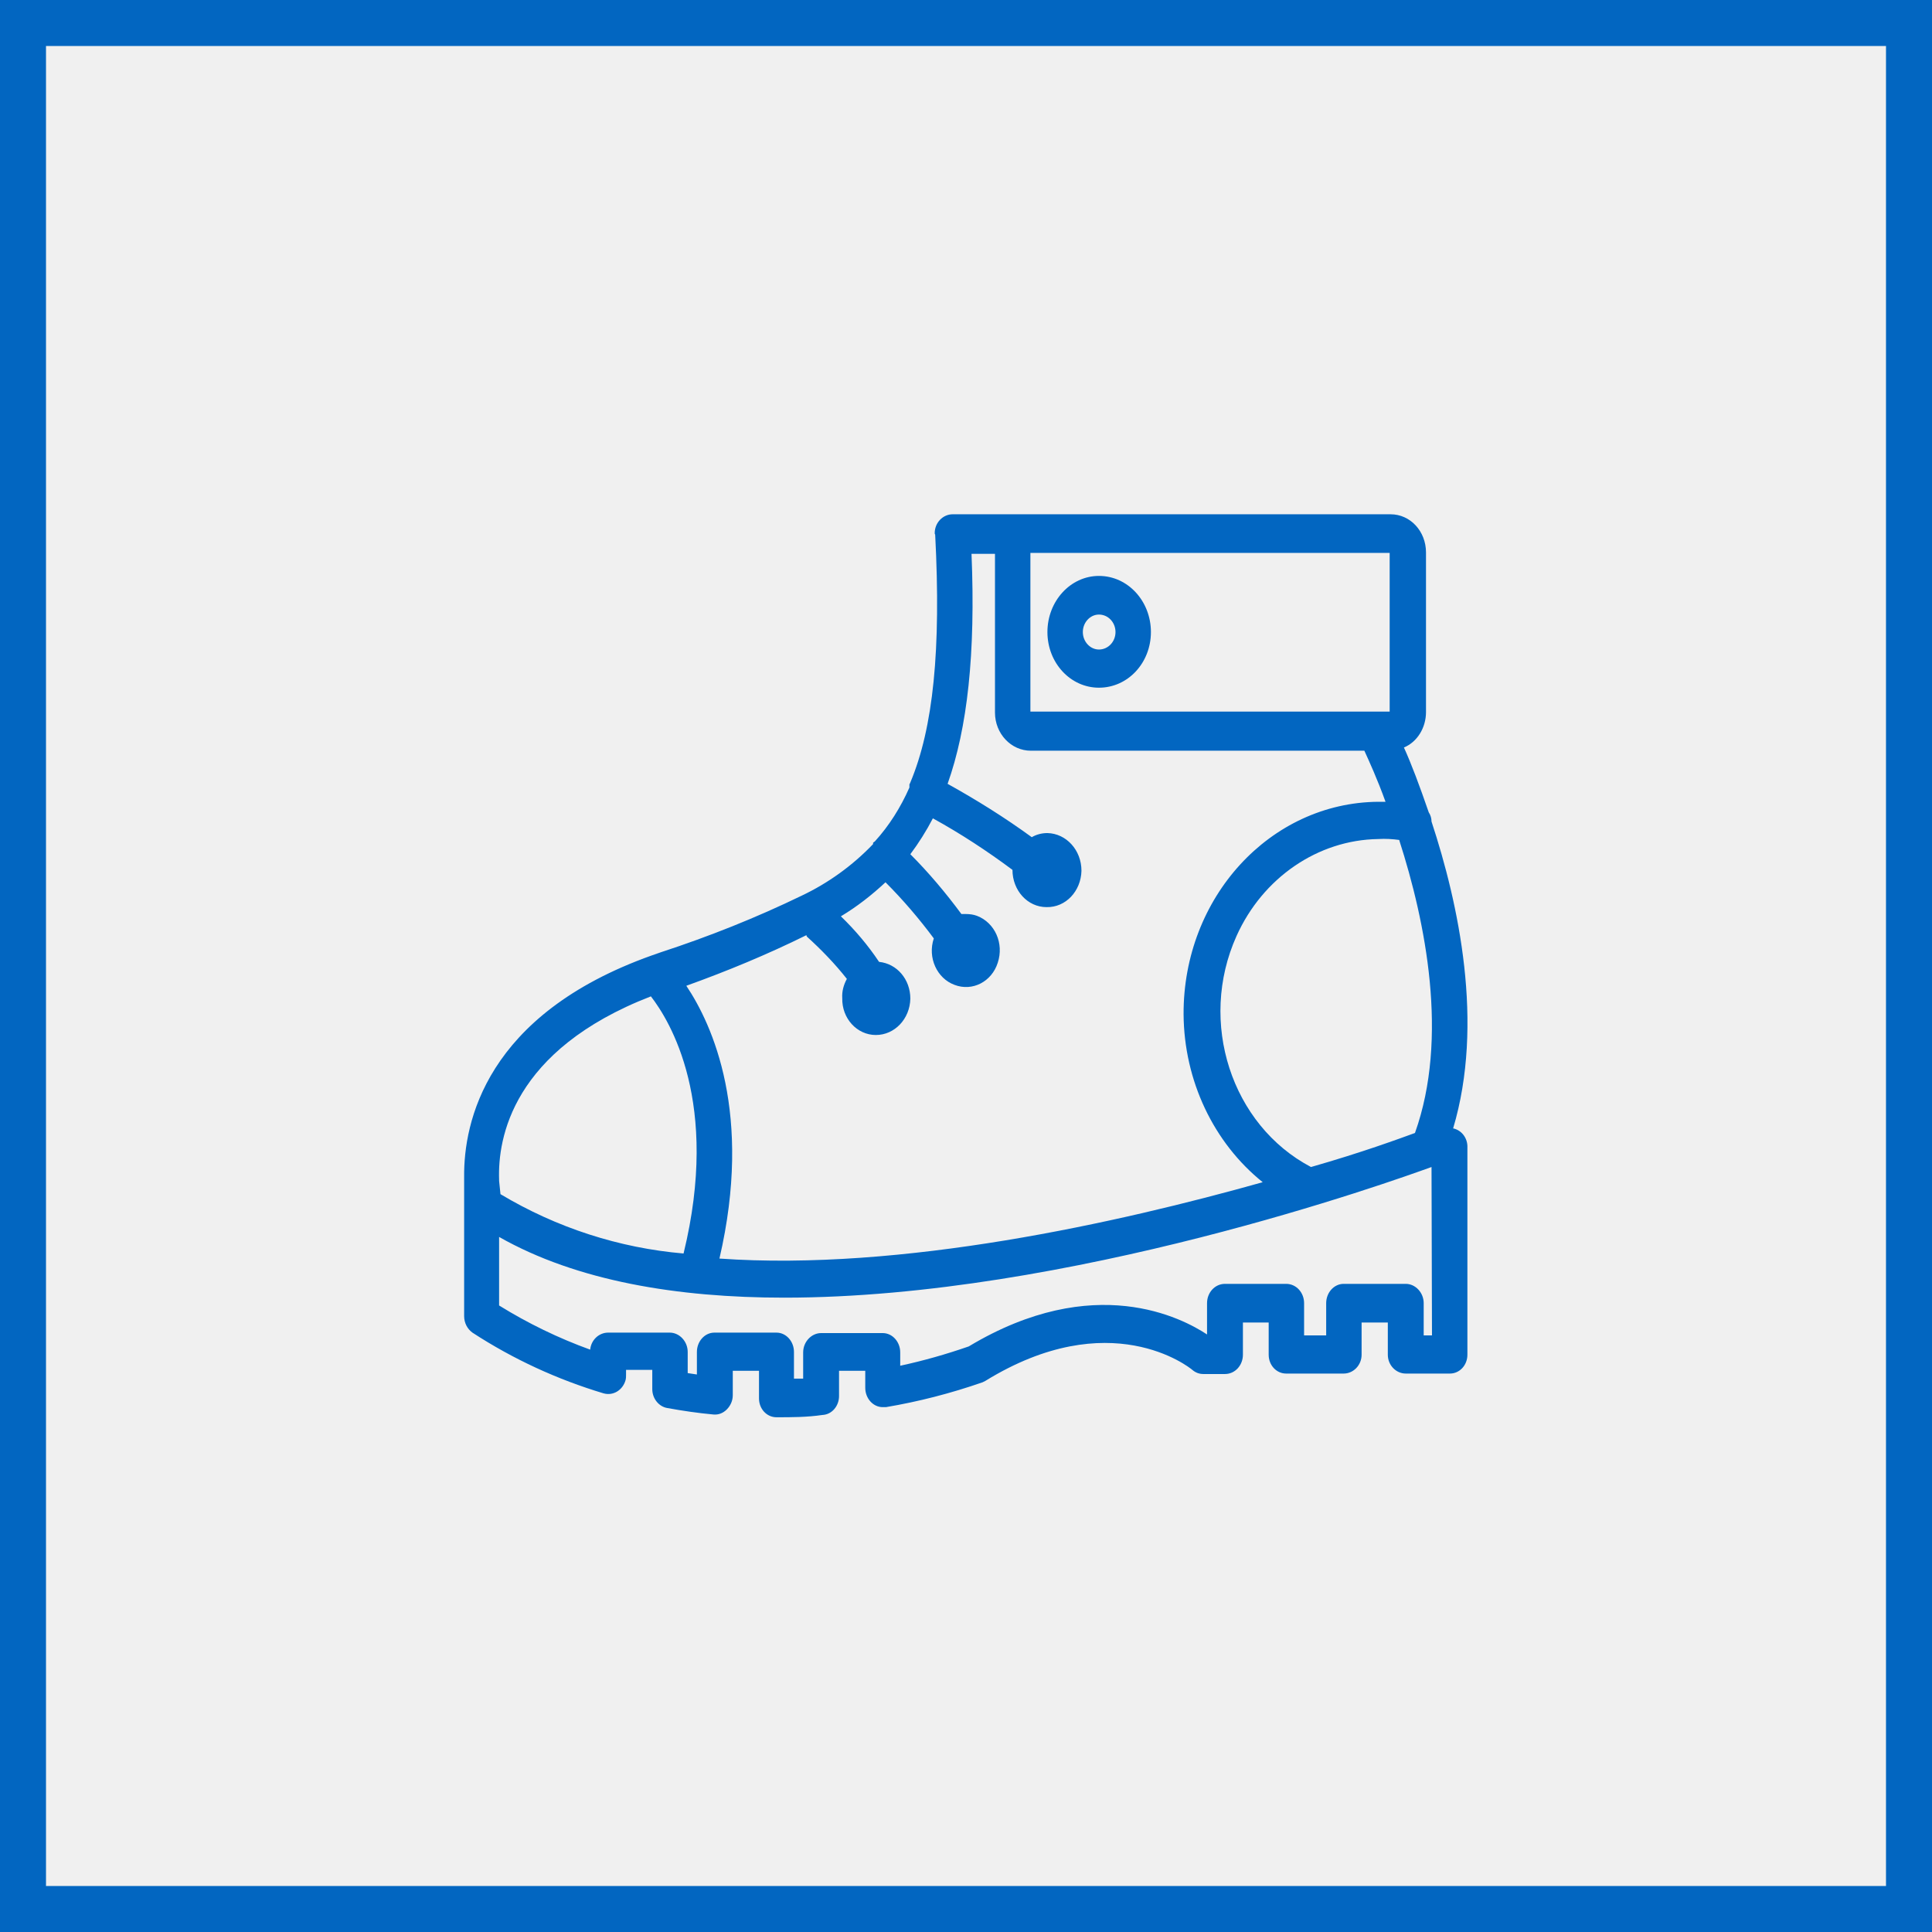
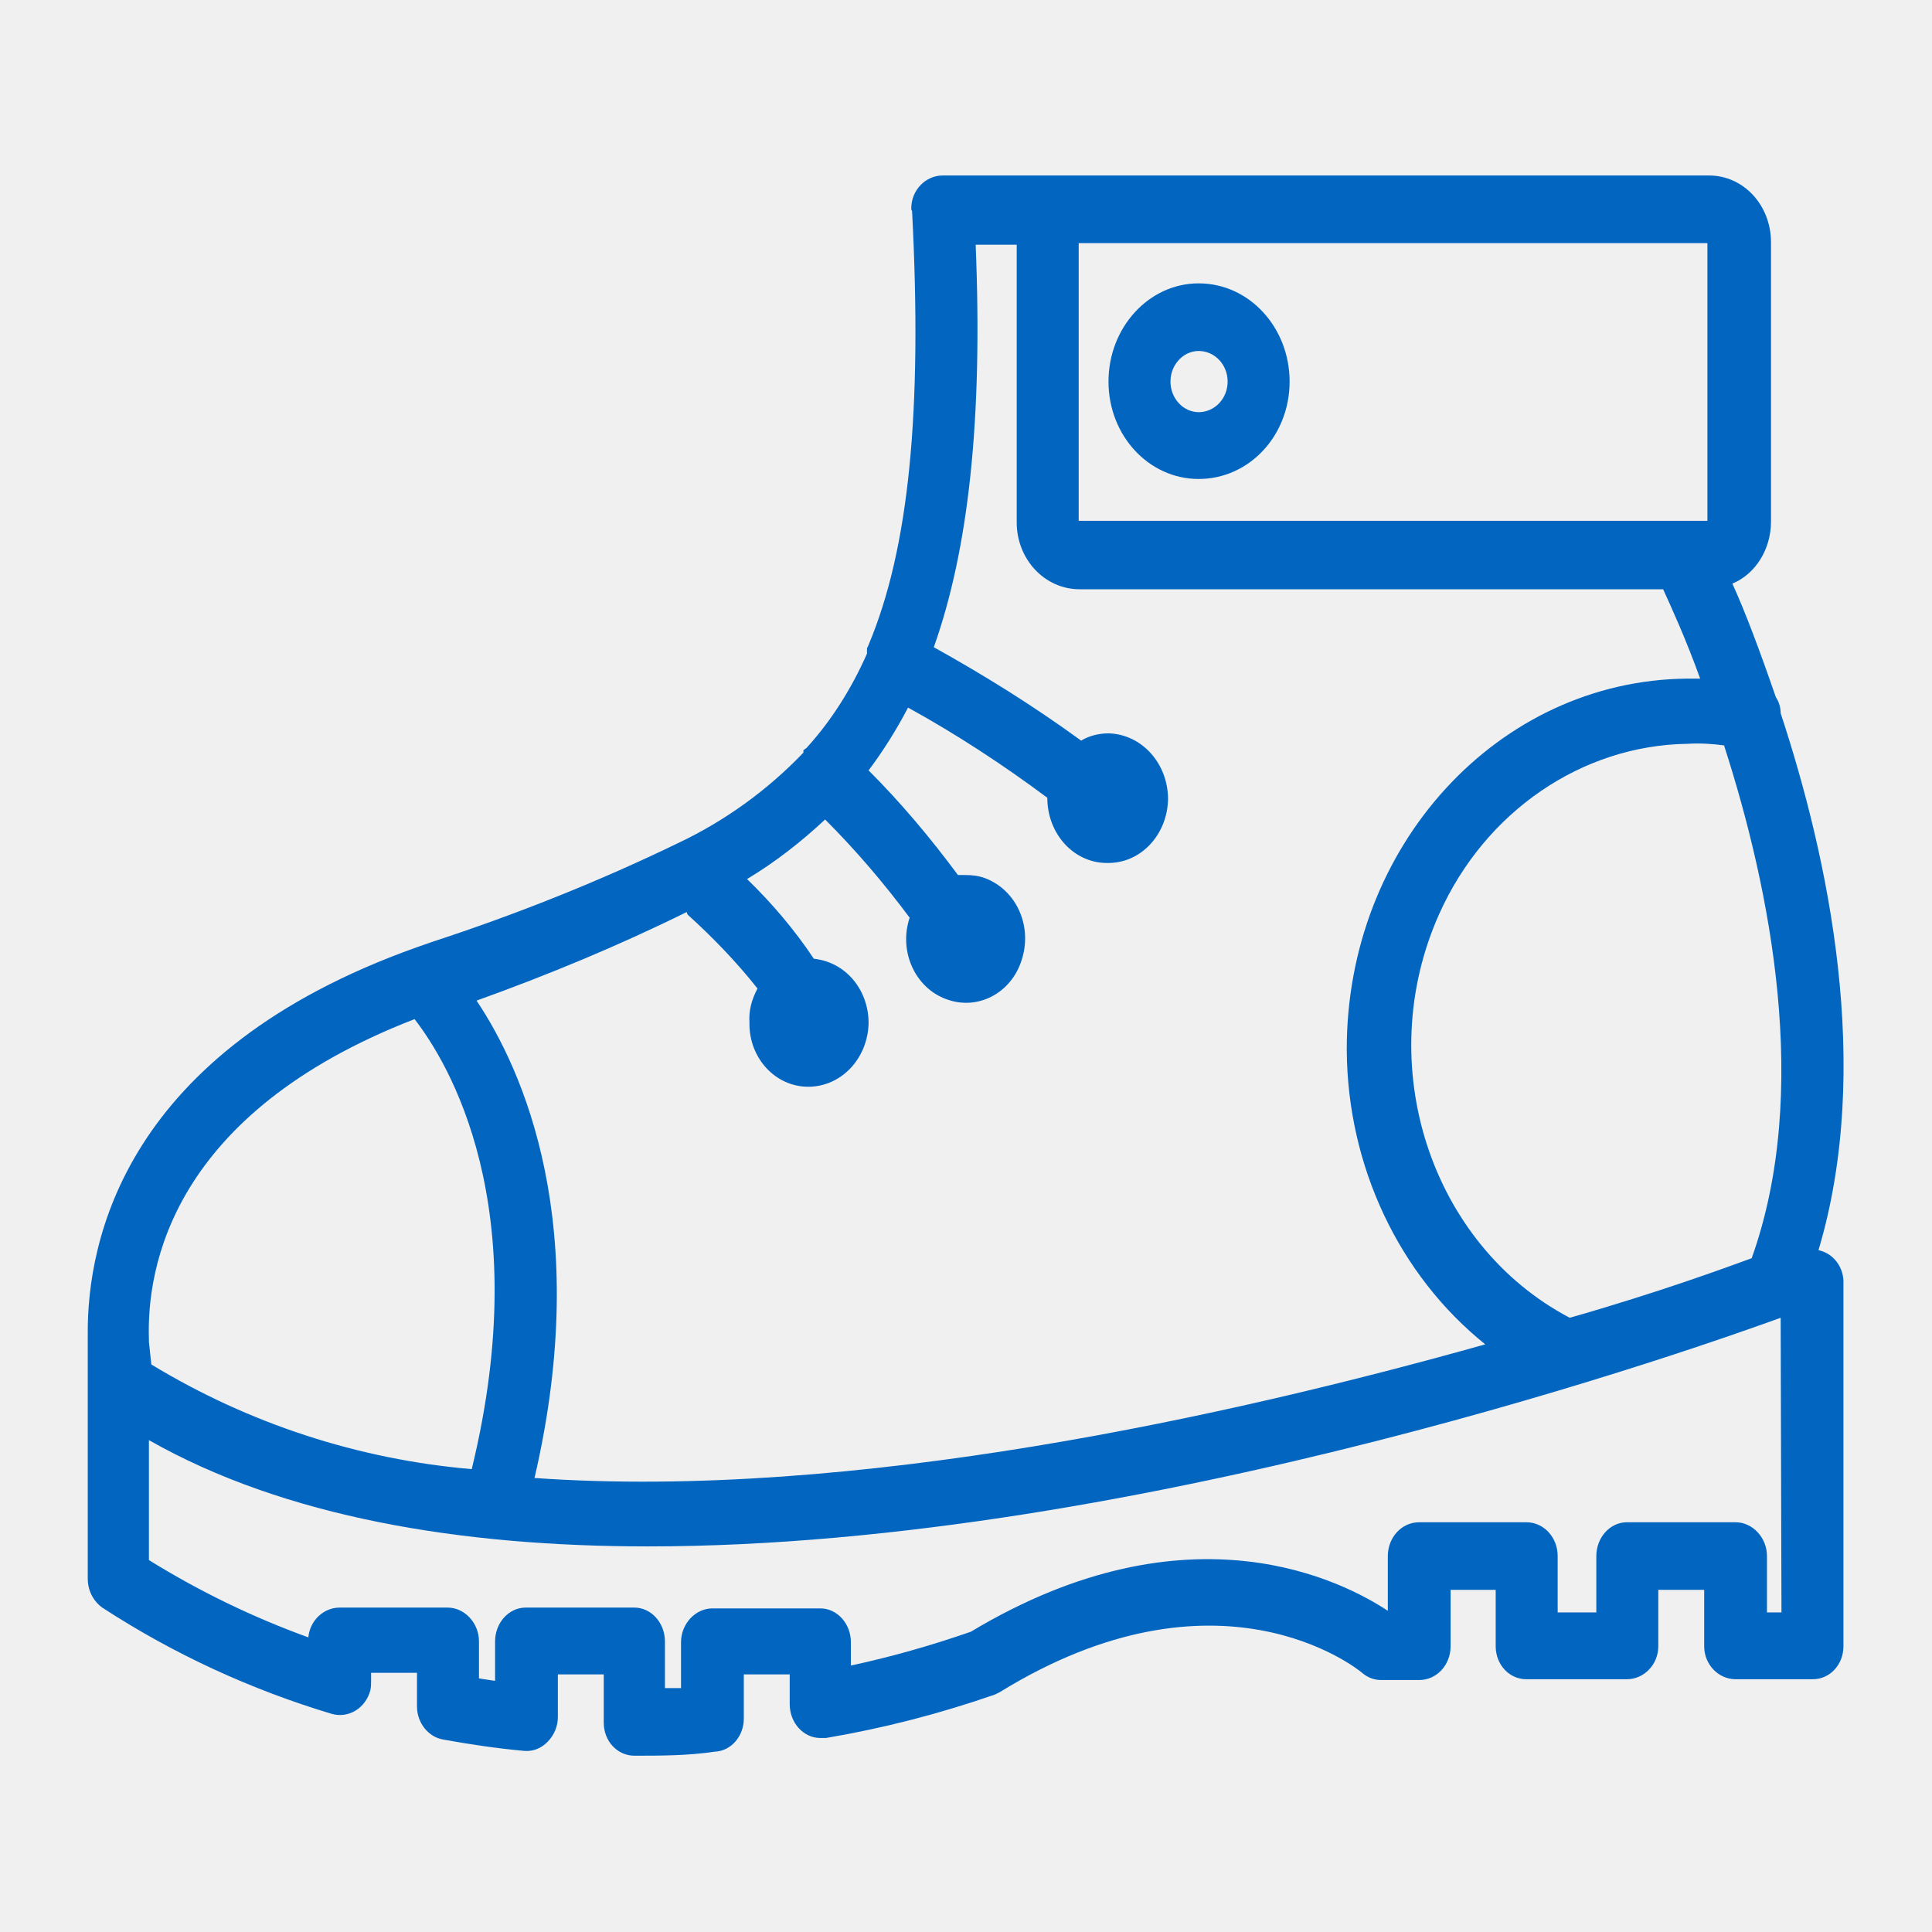
- <svg xmlns="http://www.w3.org/2000/svg" width="42" height="42" viewBox="0 0 42 42" fill="none">
+ <svg xmlns="http://www.w3.org/2000/svg" width="24" height="24" viewBox="0 0 24 24" fill="none">
  <defs>
-     <clipPath id="clip26_514">
-       <rect id="icon/boots" width="24" height="24" transform="translate(9 9)" fill="white" fill-opacity="0" />
+     <clipPath id="clip18_422">
+       <rect id="icon/boots" width="24" height="24" fill="white" fill-opacity="0" />
    </clipPath>
  </defs>
-   <g clip-path="url(#clip26_514)">
-     <path id="Vector" d="M31.12 17.86C31.71 19.65 32.27 22.25 31.59 24.53C31.78 24.57 31.91 24.75 31.9 24.95L31.9 29.45C31.9 29.68 31.73 29.86 31.52 29.86L30.56 29.86C30.35 29.86 30.17 29.68 30.17 29.45L30.17 28.75L29.6 28.75L29.6 29.45C29.6 29.68 29.42 29.86 29.21 29.86L27.96 29.86C27.75 29.86 27.58 29.68 27.58 29.45L27.58 28.75L27.02 28.75L27.02 29.45C27.02 29.68 26.85 29.87 26.63 29.87L26.16 29.87C26.07 29.87 25.99 29.84 25.92 29.78C25.85 29.72 24.13 28.35 21.42 30.02L21.36 30.05C20.67 30.29 19.97 30.47 19.26 30.59C19.24 30.59 19.21 30.59 19.19 30.59C18.98 30.59 18.81 30.4 18.81 30.17L18.81 29.8L18.24 29.8L18.24 30.35C18.24 30.56 18.09 30.75 17.88 30.76C17.54 30.81 17.21 30.81 16.88 30.81C16.67 30.81 16.5 30.63 16.5 30.4L16.5 29.8L15.93 29.8L15.93 30.33C15.93 30.45 15.88 30.56 15.8 30.64C15.72 30.72 15.62 30.76 15.51 30.75C15.18 30.72 14.84 30.67 14.51 30.61C14.32 30.58 14.18 30.4 14.18 30.2L14.18 29.78L13.61 29.78L13.61 29.87C13.61 29.92 13.61 29.96 13.6 30C13.54 30.22 13.33 30.35 13.12 30.29C12.12 29.99 11.16 29.55 10.27 28.97C10.16 28.89 10.09 28.76 10.09 28.61L10.09 25.63C10.09 25.62 10.09 25.6 10.09 25.58C10.08 24.41 10.55 22.06 14.17 20.77L14.37 20.7C15.41 20.36 16.44 19.95 17.43 19.47C18 19.2 18.53 18.82 18.98 18.35L18.98 18.32L19.02 18.29C19.33 17.95 19.58 17.55 19.77 17.12C19.77 17.09 19.77 17.07 19.77 17.05C19.78 17.04 19.78 17.03 19.79 17.01C20.29 15.82 20.46 14.12 20.33 11.62C20.32 11.61 20.32 11.6 20.32 11.59C20.32 11.36 20.5 11.18 20.71 11.18L30.23 11.18C30.66 11.18 31 11.55 31 12.01L31 15.48C31 15.82 30.81 16.13 30.52 16.25C30.68 16.6 30.86 17.08 31.06 17.66C31.1 17.72 31.12 17.79 31.12 17.86ZM30.21 12.02L22.4 12.02L22.4 15.47L30.21 15.47L30.21 12.02ZM17.54 20.36L17.53 20.33C16.68 20.75 15.81 21.11 14.92 21.43C15.49 22.28 16.37 24.22 15.64 27.36C19.6 27.64 24.32 26.58 27.45 25.7C26.38 24.84 25.74 23.49 25.73 22.05C25.72 19.51 27.61 17.45 29.96 17.43L30.12 17.43C29.94 16.93 29.76 16.54 29.66 16.32L22.41 16.32C21.98 16.32 21.63 15.95 21.63 15.49L21.63 12.04L21.12 12.04C21.21 14.22 21.03 15.83 20.6 17.04C21.23 17.39 21.84 17.77 22.43 18.2C22.53 18.14 22.65 18.11 22.77 18.11C23.18 18.12 23.51 18.48 23.51 18.93C23.5 19.37 23.17 19.73 22.75 19.72C22.34 19.72 22.01 19.36 22.01 18.91C21.46 18.5 20.88 18.12 20.28 17.79C20.14 18.06 19.97 18.33 19.79 18.57C20.19 18.97 20.56 19.41 20.9 19.87L20.99 19.87C21.08 19.87 21.16 19.88 21.24 19.91C21.63 20.06 21.83 20.51 21.69 20.93C21.56 21.34 21.14 21.56 20.75 21.41C20.37 21.27 20.16 20.82 20.3 20.4C19.98 19.97 19.63 19.56 19.25 19.18C18.95 19.46 18.63 19.71 18.28 19.92C18.59 20.22 18.87 20.55 19.11 20.91C19.5 20.95 19.79 21.29 19.79 21.71C19.78 22.15 19.45 22.5 19.04 22.5C18.63 22.5 18.3 22.14 18.31 21.7C18.3 21.55 18.34 21.41 18.41 21.28C18.15 20.95 17.85 20.64 17.54 20.36ZM22.77 13.74C22.77 13.07 23.27 12.52 23.89 12.52C24.52 12.52 25.02 13.07 25.02 13.74C25.02 14.41 24.52 14.95 23.89 14.95C23.27 14.95 22.77 14.41 22.77 13.74ZM23.54 13.74C23.54 13.95 23.7 14.12 23.89 14.12C24.09 14.12 24.25 13.95 24.25 13.74C24.25 13.53 24.09 13.36 23.89 13.36C23.7 13.36 23.54 13.53 23.54 13.74ZM28.5 25.37C29.62 25.05 30.43 24.75 30.76 24.63C31.5 22.56 30.99 20.04 30.42 18.27L30.42 18.26C30.27 18.24 30.12 18.23 29.96 18.24C28.65 18.26 27.45 19.08 26.88 20.35C26.04 22.22 26.77 24.46 28.5 25.37ZM14.86 27.25C15.66 23.97 14.56 22.19 14.15 21.66C11.13 22.83 10.82 24.75 10.85 25.64L10.85 25.67C10.86 25.76 10.87 25.86 10.88 25.96C12.1 26.69 13.46 27.13 14.86 27.25ZM30.95 28.33L30.95 29.03L31.13 29.03L31.12 25.37C30.29 25.67 23.23 28.21 17.05 28.21C14.73 28.21 12.54 27.85 10.85 26.89L10.85 28.38C11.48 28.77 12.14 29.09 12.83 29.34C12.85 29.13 13.02 28.97 13.22 28.97L14.56 28.97C14.77 28.97 14.95 29.16 14.95 29.39L14.95 29.85L15.15 29.88L15.15 29.39C15.15 29.16 15.32 28.97 15.53 28.97L16.88 28.97C17.09 28.97 17.26 29.16 17.26 29.39L17.26 29.97L17.46 29.97L17.46 29.4C17.46 29.17 17.64 28.98 17.85 28.98L19.19 28.98C19.4 28.98 19.57 29.17 19.57 29.4L19.57 29.69C20.08 29.58 20.57 29.44 21.06 29.27C23.79 27.63 25.71 28.66 26.24 29.01L26.24 28.33C26.24 28.1 26.41 27.91 26.63 27.91L27.96 27.91C28.18 27.91 28.35 28.1 28.35 28.33L28.35 29.03L28.83 29.03L28.83 28.33C28.83 28.1 29 27.91 29.21 27.91L30.56 27.91C30.77 27.91 30.95 28.1 30.95 28.33Z" fill="#0266C1" fill-opacity="1" fill-rule="evenodd" />
+   <g clip-path="url(#clip18_422)">
+     <path id="Vector" d="M22.12 8.86C22.71 10.65 23.27 13.25 22.59 15.53C22.78 15.57 22.91 15.75 22.9 15.95L22.9 20.45C22.9 20.68 22.73 20.86 22.52 20.86L21.56 20.86C21.35 20.86 21.17 20.68 21.17 20.45L21.17 19.75L20.6 19.75L20.6 20.45C20.6 20.68 20.42 20.86 20.21 20.86L18.96 20.86C18.75 20.86 18.58 20.68 18.58 20.45L18.58 19.75L18.02 19.75L18.02 20.45C18.02 20.68 17.85 20.87 17.63 20.87L17.16 20.87C17.07 20.87 16.99 20.84 16.92 20.78C16.85 20.72 15.13 19.35 12.42 21.02L12.36 21.05C11.67 21.29 10.97 21.47 10.26 21.59C10.24 21.59 10.21 21.59 10.19 21.59C9.98 21.59 9.81 21.4 9.81 21.17L9.81 20.8L9.24 20.8L9.24 21.35C9.24 21.56 9.09 21.75 8.88 21.76C8.54 21.81 8.21 21.81 7.88 21.81C7.67 21.81 7.5 21.63 7.5 21.4L7.5 20.8L6.93 20.8L6.93 21.33C6.93 21.45 6.88 21.56 6.8 21.64C6.72 21.72 6.62 21.76 6.51 21.75C6.18 21.72 5.84 21.67 5.51 21.61C5.32 21.58 5.18 21.4 5.18 21.2L5.18 20.78L4.61 20.78L4.61 20.87C4.61 20.92 4.61 20.96 4.6 21C4.54 21.22 4.33 21.35 4.12 21.29C3.12 20.99 2.16 20.55 1.27 19.97C1.16 19.89 1.09 19.76 1.09 19.61L1.09 16.63C1.09 16.62 1.09 16.6 1.09 16.58C1.08 15.41 1.55 13.06 5.17 11.77L5.37 11.7C6.41 11.36 7.44 10.95 8.43 10.47C9 10.2 9.53 9.82 9.98 9.35L9.98 9.32L10.02 9.29C10.33 8.95 10.58 8.55 10.77 8.12C10.77 8.09 10.77 8.07 10.77 8.05C10.78 8.04 10.78 8.03 10.79 8.01C11.29 6.82 11.46 5.12 11.33 2.62C11.32 2.61 11.32 2.6 11.32 2.59C11.32 2.36 11.5 2.18 11.71 2.18L21.23 2.18C21.66 2.18 22 2.55 22 3.01L22 6.48C22 6.82 21.81 7.13 21.52 7.25C21.68 7.6 21.86 8.08 22.06 8.66C22.1 8.72 22.12 8.79 22.12 8.86ZM21.21 3.02L13.4 3.02L13.4 6.47L21.21 6.47L21.21 3.02ZM8.54 11.36L8.53 11.33C7.68 11.75 6.81 12.11 5.92 12.43C6.49 13.28 7.37 15.22 6.64 18.36C10.6 18.64 15.32 17.58 18.45 16.7C17.38 15.84 16.74 14.49 16.73 13.05C16.72 10.51 18.61 8.45 20.96 8.43L21.12 8.43C20.94 7.93 20.76 7.54 20.66 7.32L13.41 7.32C12.98 7.32 12.63 6.95 12.63 6.49L12.63 3.04L12.12 3.04C12.21 5.22 12.03 6.83 11.6 8.04C12.23 8.39 12.84 8.77 13.43 9.2C13.53 9.14 13.65 9.11 13.77 9.11C14.18 9.12 14.51 9.48 14.51 9.93C14.5 10.37 14.17 10.73 13.75 10.72C13.34 10.72 13.01 10.36 13.01 9.91C12.46 9.5 11.88 9.12 11.28 8.79C11.14 9.06 10.97 9.33 10.79 9.57C11.19 9.97 11.56 10.41 11.9 10.87L11.99 10.87C12.08 10.87 12.16 10.88 12.24 10.91C12.63 11.06 12.83 11.51 12.69 11.93C12.56 12.34 12.14 12.56 11.75 12.41C11.37 12.27 11.16 11.82 11.3 11.4C10.98 10.97 10.63 10.56 10.25 10.18C9.95 10.46 9.63 10.71 9.28 10.92C9.59 11.22 9.87 11.55 10.11 11.91C10.5 11.95 10.79 12.29 10.79 12.71C10.78 13.15 10.45 13.5 10.04 13.5C9.63 13.5 9.3 13.14 9.31 12.7C9.3 12.55 9.34 12.41 9.41 12.28C9.15 11.95 8.85 11.64 8.54 11.36ZM13.77 4.74C13.77 4.07 14.27 3.52 14.89 3.52C15.52 3.52 16.02 4.07 16.02 4.74C16.02 5.41 15.52 5.95 14.89 5.95C14.27 5.95 13.77 5.41 13.77 4.74ZM14.54 4.74C14.54 4.95 14.7 5.12 14.89 5.12C15.09 5.12 15.25 4.95 15.25 4.74C15.25 4.53 15.09 4.36 14.89 4.36C14.7 4.36 14.54 4.53 14.54 4.74ZM19.5 16.37C20.62 16.05 21.43 15.75 21.76 15.63C22.5 13.56 21.99 11.04 21.42 9.27L21.42 9.26C21.27 9.24 21.12 9.23 20.96 9.24C19.65 9.26 18.45 10.08 17.88 11.35C17.04 13.22 17.77 15.46 19.5 16.37ZM5.86 18.25C6.66 14.97 5.56 13.19 5.15 12.66C2.13 13.83 1.82 15.75 1.85 16.64L1.85 16.67C1.86 16.76 1.87 16.86 1.88 16.95C3.1 17.69 4.46 18.13 5.86 18.25ZM21.95 19.33L21.95 20.03L22.13 20.03L22.12 16.37C21.29 16.67 14.23 19.21 8.05 19.21C5.73 19.21 3.54 18.85 1.85 17.89L1.85 19.38C2.48 19.77 3.14 20.09 3.83 20.34C3.85 20.13 4.02 19.97 4.22 19.97L5.56 19.97C5.77 19.97 5.95 20.16 5.95 20.39L5.95 20.85L6.15 20.88L6.15 20.39C6.15 20.16 6.32 19.97 6.53 19.97L7.88 19.97C8.09 19.97 8.26 20.16 8.26 20.39L8.26 20.97L8.46 20.97L8.46 20.4C8.46 20.17 8.64 19.98 8.85 19.98L10.19 19.98C10.4 19.98 10.57 20.17 10.57 20.4L10.57 20.69C11.08 20.58 11.57 20.44 12.06 20.27C14.79 18.63 16.71 19.66 17.24 20.01L17.24 19.33C17.24 19.1 17.41 18.91 17.63 18.91L18.96 18.91C19.18 18.91 19.35 19.1 19.35 19.33L19.35 20.03L19.83 20.03L19.83 19.33C19.83 19.1 20 18.91 20.21 18.91L21.56 18.91C21.77 18.91 21.95 19.1 21.95 19.33Z" fill="#0266C1" fill-opacity="1" fill-rule="evenodd" />
  </g>
-   <rect id="icon" rx="-0.5" width="41" height="41" transform="translate(0.5 0.5)" stroke="#0266C1" stroke-opacity="1" stroke-width="1" />
</svg>
